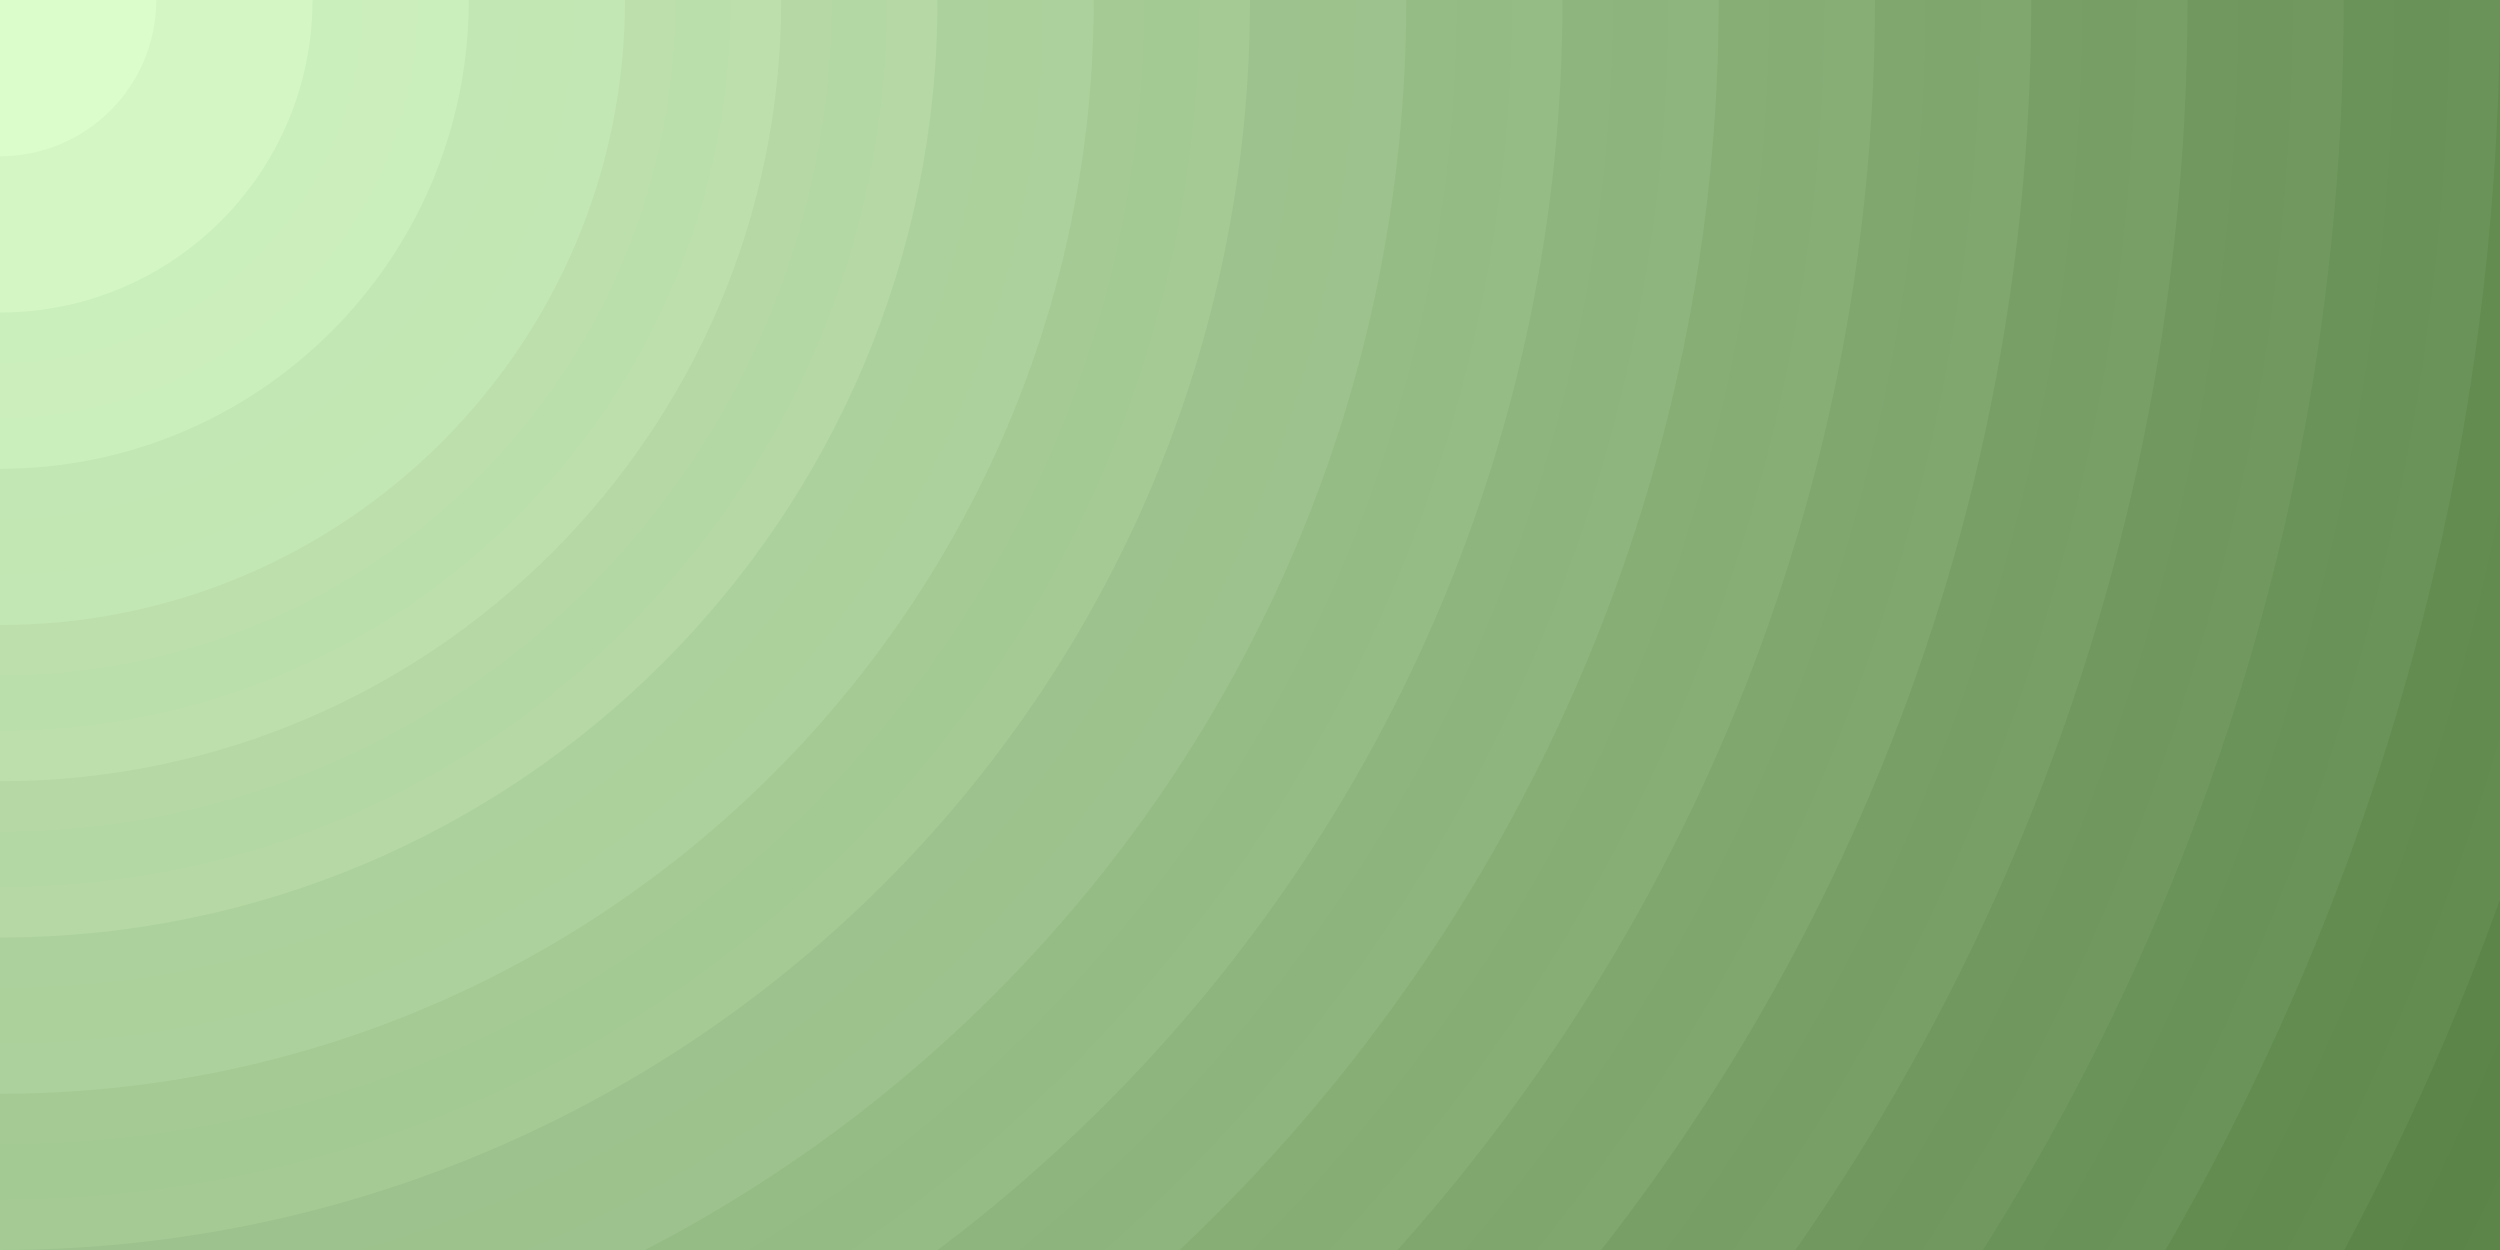
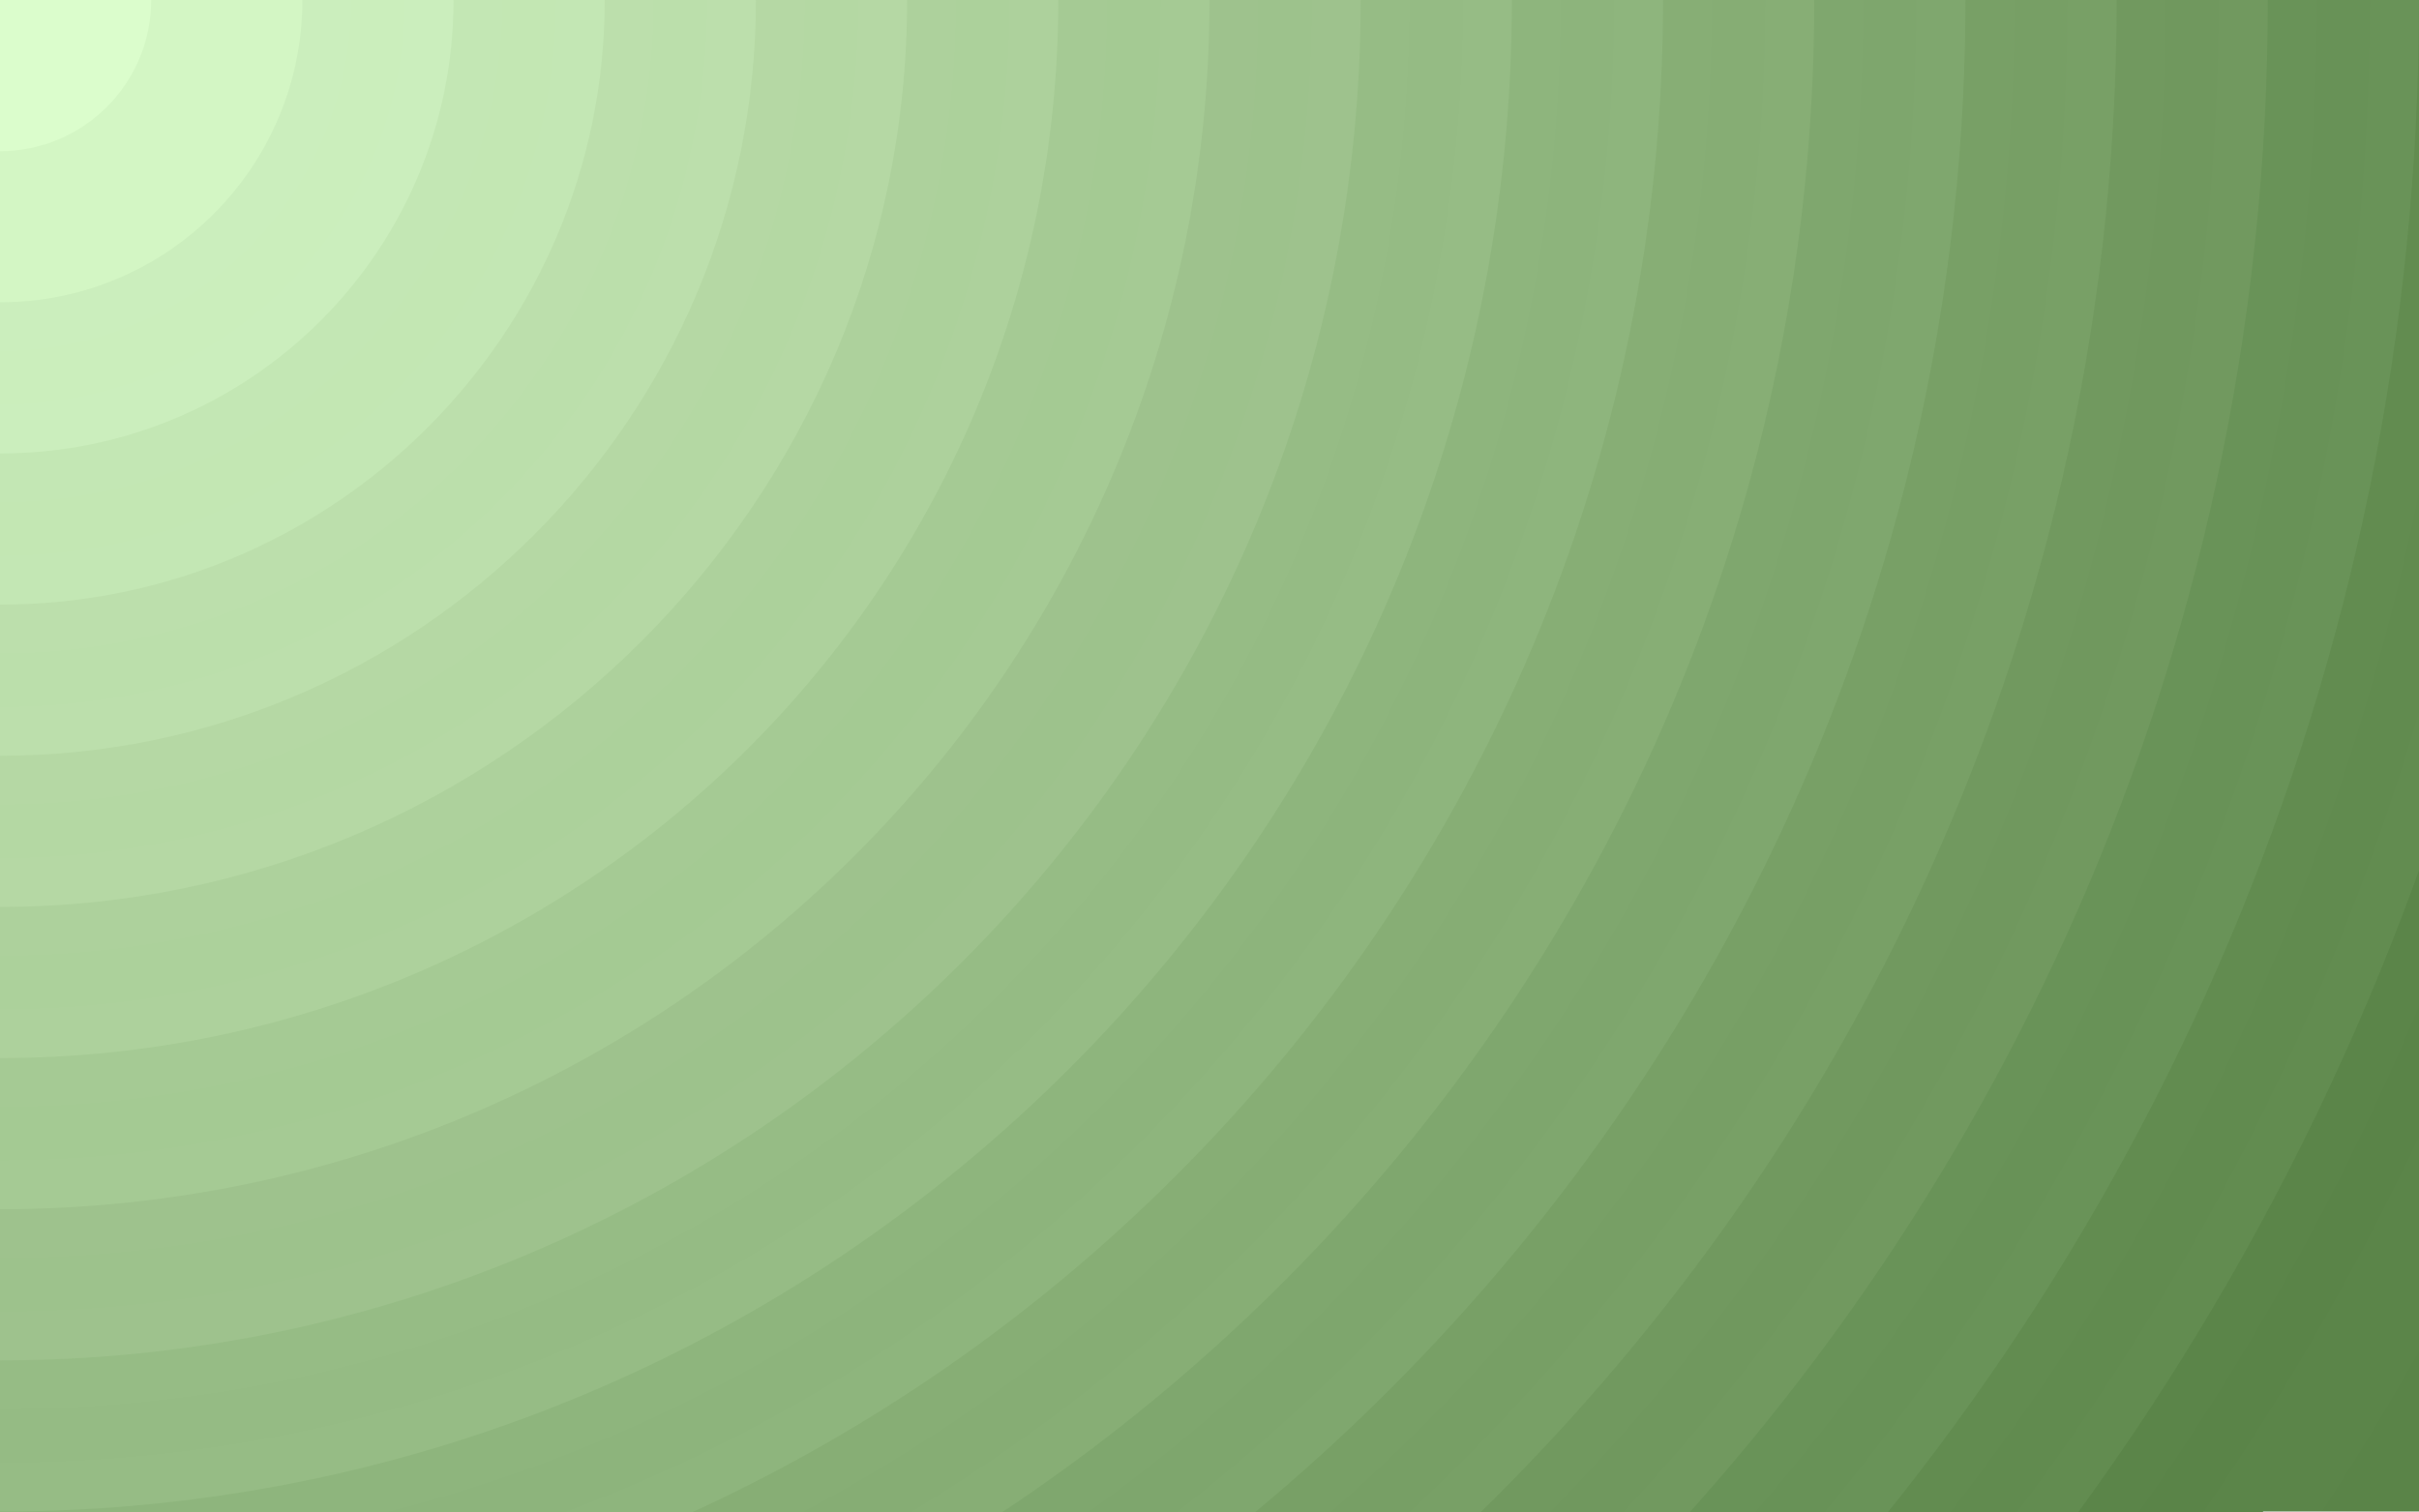
- <svg xmlns="http://www.w3.org/2000/svg" width="100%" height="100%" viewBox="0 0 1600 800">
-   <rect fill="#5A8448" width="1600" height="800" />
+ <svg xmlns="http://www.w3.org/2000/svg" width="100%" height="110%" viewBox="0 0 1600 1000">
+   <rect fill="#5A8448" width="1600" height="1000" />
  <g stroke="#EEFFE6" stroke-width="64.9" stroke-opacity="0.01">
    <circle fill="#5A8448" cx="0" cy="0" r="1800" />
    <circle fill="#618b4f" cx="0" cy="0" r="1700" />
    <circle fill="#689257" cx="0" cy="0" r="1600" />
    <circle fill="#70985e" cx="0" cy="0" r="1500" />
    <circle fill="#779f65" cx="0" cy="0" r="1400" />
    <circle fill="#7ea66d" cx="0" cy="0" r="1300" />
    <circle fill="#86ad74" cx="0" cy="0" r="1200" />
    <circle fill="#8db47c" cx="0" cy="0" r="1100" />
    <circle fill="#95bb84" cx="0" cy="0" r="1000" />
    <circle fill="#9dc28c" cx="0" cy="0" r="900" />
    <circle fill="#a4ca93" cx="0" cy="0" r="800" />
    <circle fill="#acd19b" cx="0" cy="0" r="700" />
    <circle fill="#b4d8a3" cx="0" cy="0" r="600" />
    <circle fill="#bbdfab" cx="0" cy="0" r="500" />
    <circle fill="#c3e7b3" cx="0" cy="0" r="400" />
    <circle fill="#cbeebc" cx="0" cy="0" r="300" />
    <circle fill="#d3f6c4" cx="0" cy="0" r="200" />
    <circle fill="#DBFDCC" cx="0" cy="0" r="100" />
  </g>
</svg>
